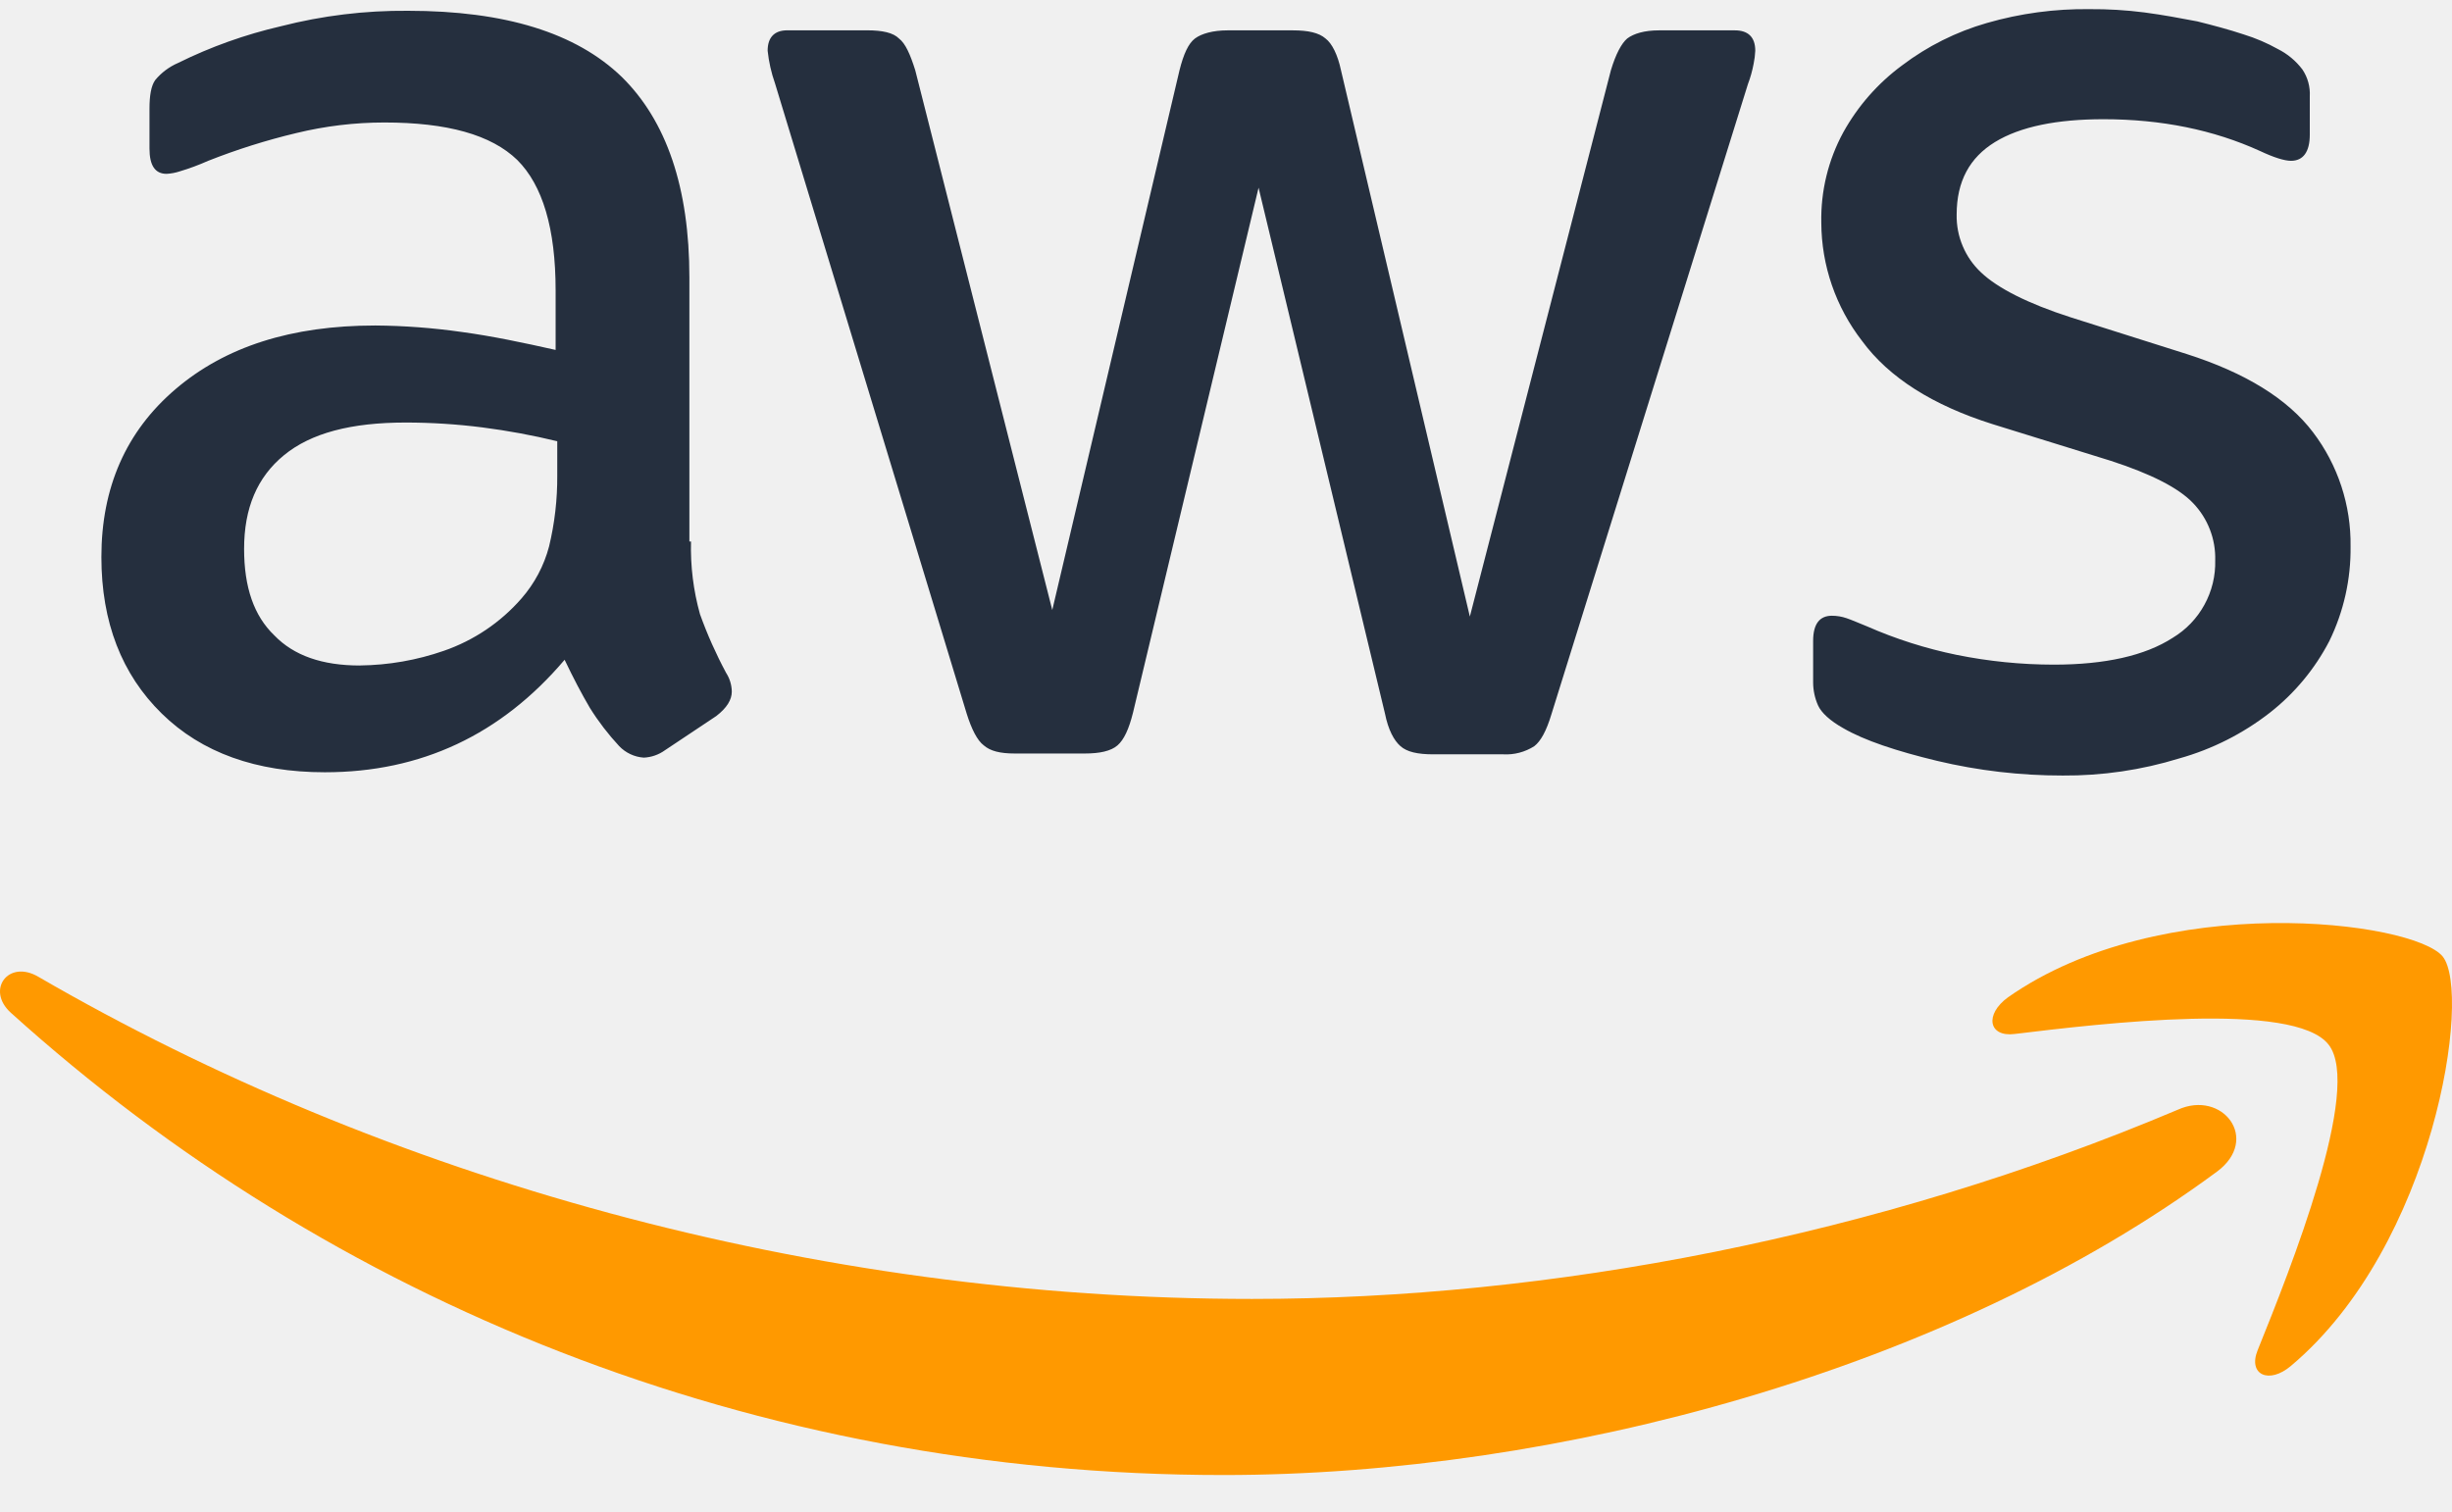
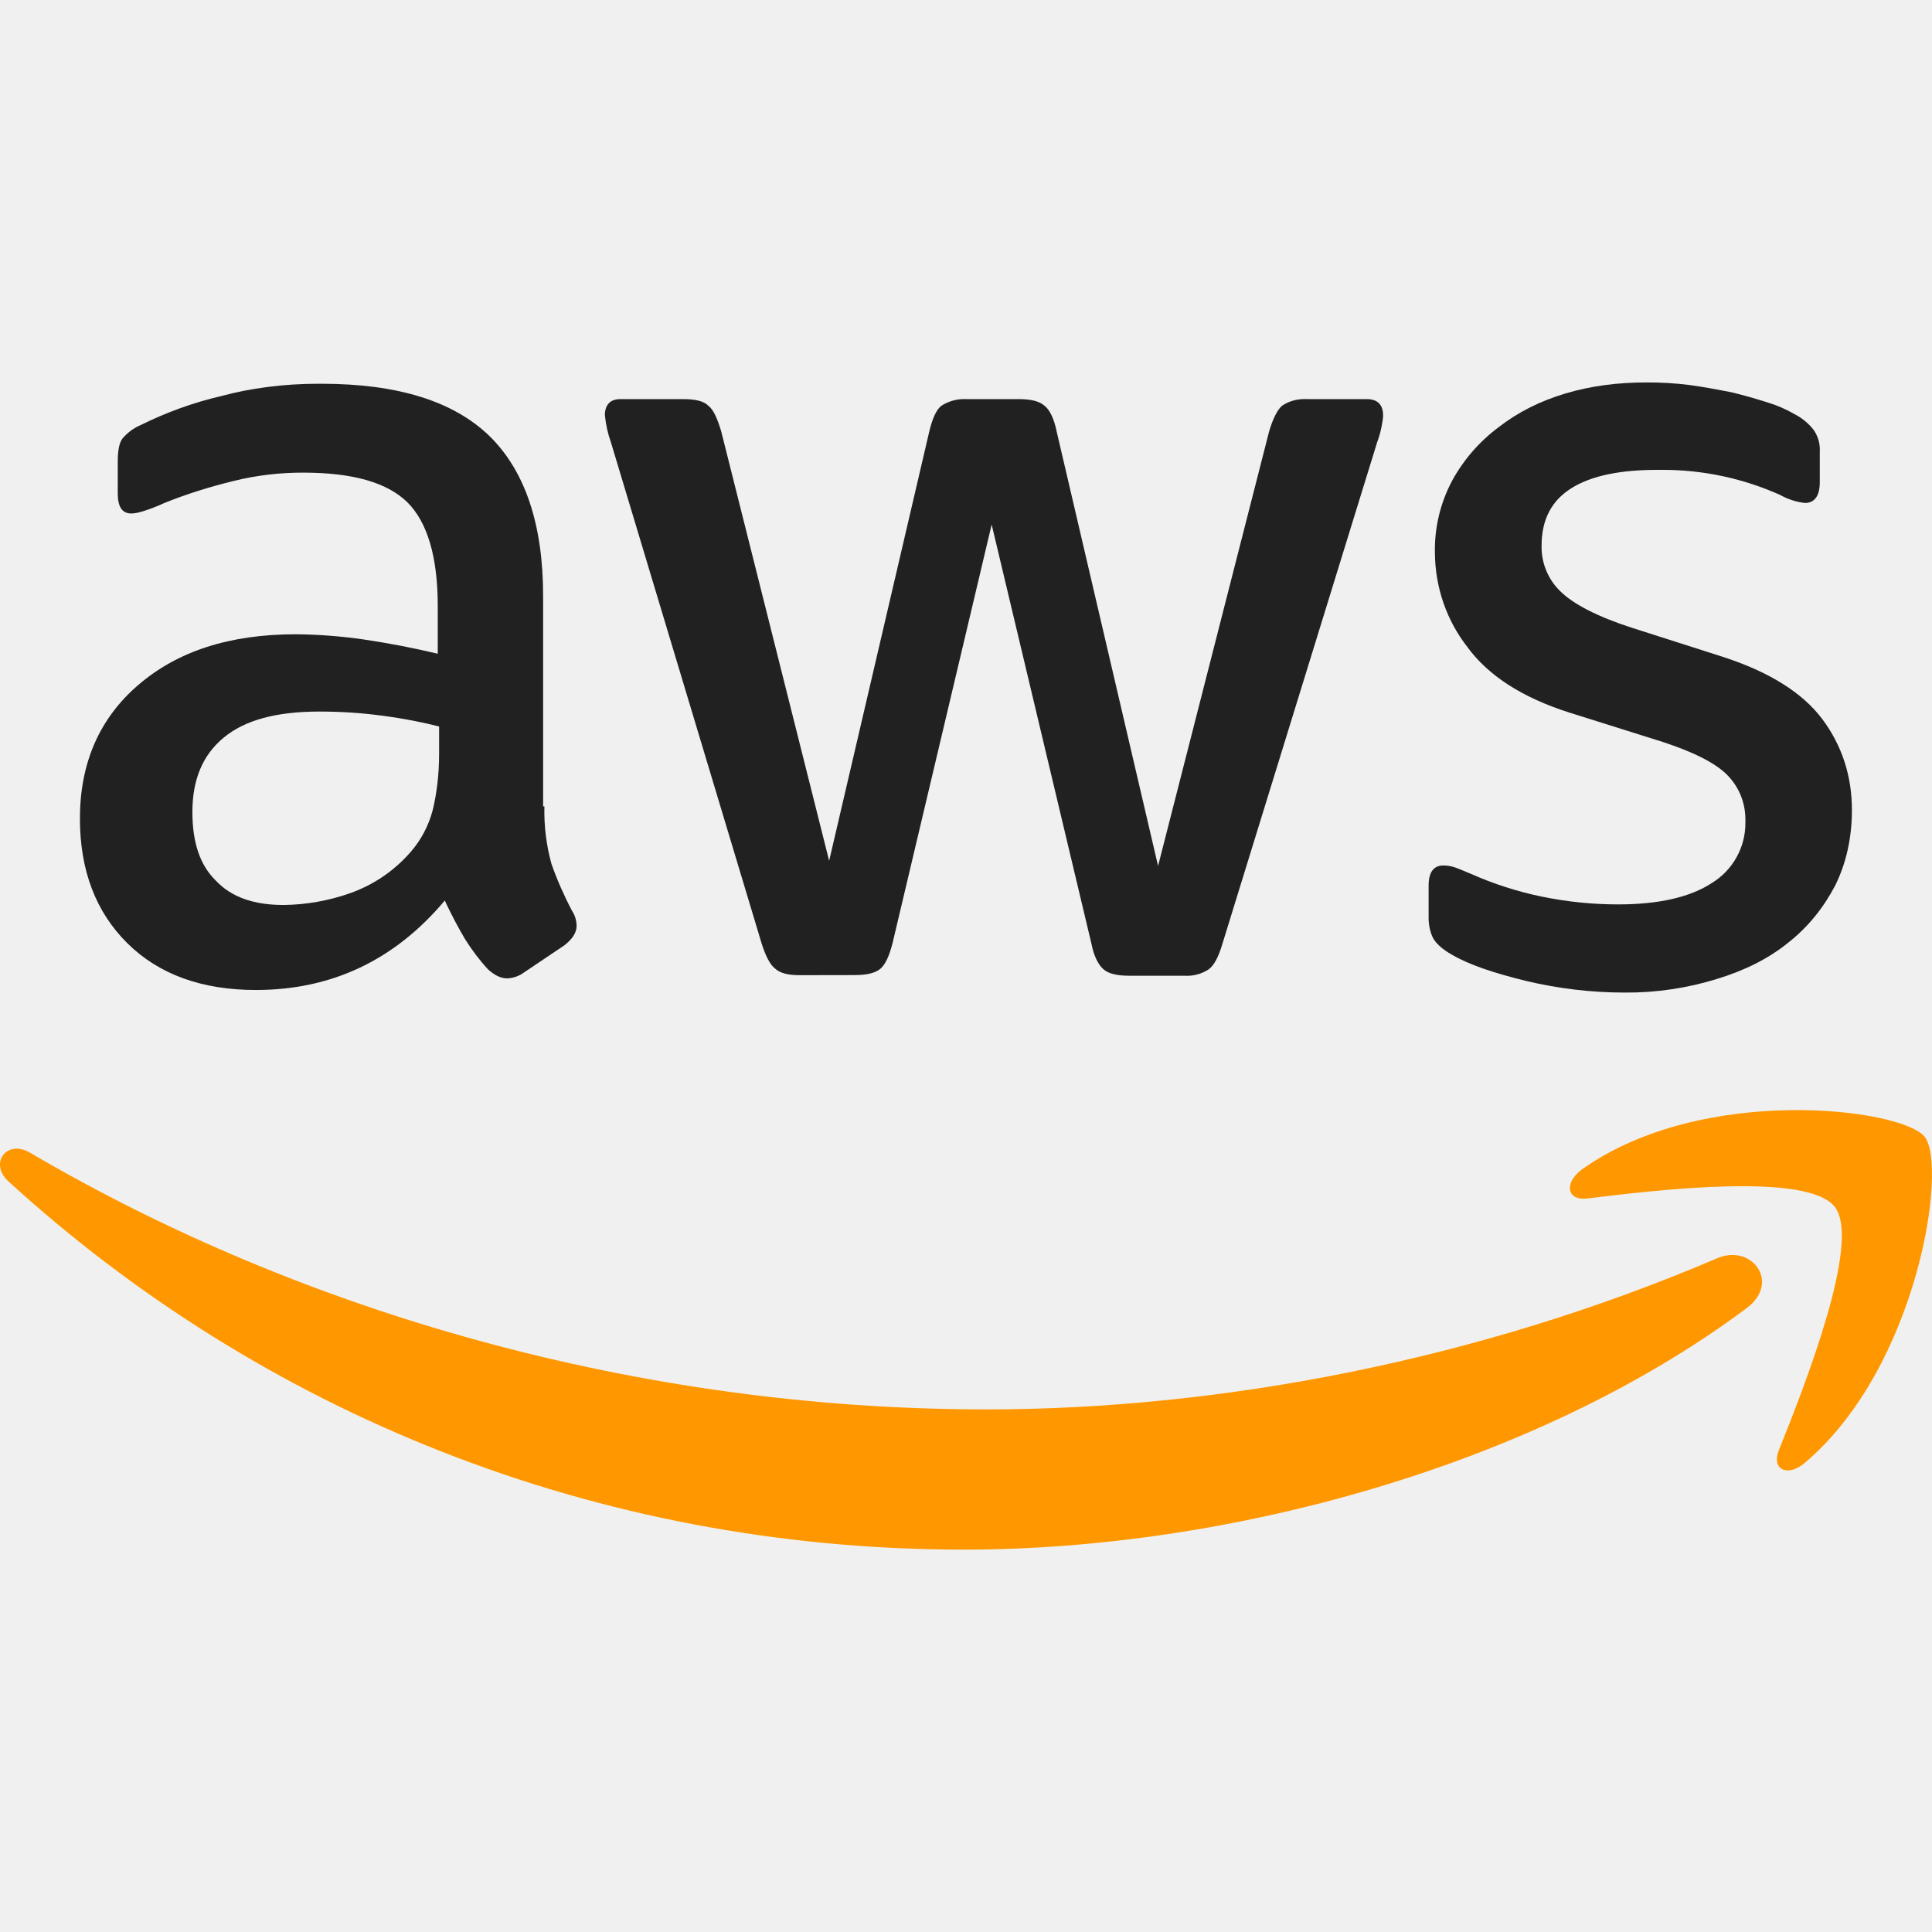
- <svg xmlns="http://www.w3.org/2000/svg" width="60" height="37" viewBox="0 0 60 37" fill="none">
-   <g clip-path="url(#clip0_1297_596)">
-     <path d="M16.909 13.255C16.893 13.854 16.967 14.453 17.128 15.031C17.305 15.525 17.519 16.005 17.767 16.468C17.856 16.605 17.904 16.764 17.907 16.927C17.907 17.127 17.787 17.326 17.527 17.526L16.27 18.364C16.119 18.473 15.938 18.536 15.752 18.544C15.524 18.528 15.311 18.428 15.153 18.264C14.884 17.975 14.643 17.661 14.434 17.326C14.235 16.987 14.035 16.608 13.816 16.149C12.259 17.984 10.303 18.902 7.949 18.902C6.272 18.902 4.935 18.423 3.958 17.465C2.98 16.507 2.481 15.23 2.481 13.634C2.481 11.938 3.079 10.561 4.297 9.523C5.514 8.485 7.13 7.967 9.186 7.967C9.894 7.972 10.6 8.026 11.301 8.126C12.04 8.226 12.798 8.386 13.596 8.565V7.109C13.596 5.591 13.277 4.534 12.658 3.916C12.019 3.297 10.942 2.998 9.405 2.998C8.679 2.998 7.956 3.085 7.25 3.257C6.516 3.432 5.796 3.659 5.095 3.936C4.868 4.037 4.635 4.124 4.396 4.195C4.293 4.229 4.186 4.249 4.077 4.255C3.798 4.255 3.658 4.055 3.658 3.636V2.659C3.658 2.339 3.698 2.1 3.798 1.96C3.948 1.778 4.14 1.635 4.357 1.541C5.157 1.145 6.001 0.844 6.871 0.643C7.888 0.382 8.934 0.255 9.984 0.264C12.359 0.264 14.095 0.803 15.212 1.88C16.31 2.958 16.869 4.594 16.869 6.789V13.255H16.909ZM8.807 16.288C9.507 16.28 10.201 16.159 10.862 15.929C11.595 15.675 12.248 15.235 12.758 14.651C13.08 14.283 13.312 13.846 13.436 13.374C13.573 12.805 13.64 12.222 13.636 11.637V10.8C13.031 10.653 12.418 10.54 11.8 10.461C11.178 10.382 10.551 10.342 9.924 10.342C8.587 10.342 7.609 10.601 6.951 11.14C6.292 11.679 5.973 12.437 5.973 13.435C5.973 14.373 6.213 15.072 6.711 15.55C7.191 16.049 7.889 16.289 8.807 16.289V16.288ZM24.831 18.443C24.472 18.443 24.232 18.383 24.073 18.244C23.913 18.124 23.773 17.845 23.654 17.465L18.964 2.04C18.873 1.782 18.813 1.514 18.784 1.241C18.784 0.922 18.944 0.742 19.263 0.742H21.219C21.598 0.742 21.858 0.802 21.997 0.942C22.157 1.062 22.277 1.341 22.396 1.72L25.749 14.931L28.862 1.721C28.962 1.321 29.081 1.062 29.241 0.942C29.401 0.823 29.68 0.743 30.04 0.743H31.637C32.016 0.743 32.275 0.803 32.435 0.942C32.595 1.062 32.734 1.342 32.814 1.721L35.967 15.091L39.418 1.721C39.538 1.321 39.678 1.062 39.818 0.942C39.977 0.823 40.237 0.743 40.596 0.743H42.452C42.771 0.743 42.951 0.903 42.951 1.242C42.946 1.349 42.933 1.456 42.911 1.561C42.879 1.731 42.833 1.898 42.771 2.06L37.962 17.486C37.842 17.885 37.702 18.144 37.543 18.264C37.317 18.408 37.052 18.478 36.784 18.463H35.068C34.689 18.463 34.429 18.404 34.27 18.264C34.11 18.124 33.97 17.865 33.89 17.465L30.797 4.594L27.724 17.445C27.624 17.845 27.505 18.104 27.345 18.244C27.185 18.384 26.906 18.443 26.547 18.443L24.831 18.443ZM50.474 18.982C49.439 18.983 48.407 18.863 47.4 18.623C46.403 18.383 45.624 18.124 45.106 17.824C44.786 17.645 44.567 17.445 44.487 17.265C44.409 17.089 44.368 16.899 44.367 16.706V15.689C44.367 15.27 44.527 15.071 44.826 15.071C44.948 15.071 45.07 15.091 45.185 15.131C45.305 15.171 45.485 15.25 45.684 15.33C46.389 15.64 47.125 15.874 47.88 16.029C48.661 16.187 49.457 16.267 50.254 16.268C51.511 16.268 52.489 16.049 53.168 15.61C53.493 15.414 53.76 15.135 53.942 14.802C54.125 14.469 54.216 14.093 54.206 13.714C54.213 13.457 54.169 13.201 54.076 12.961C53.984 12.722 53.845 12.503 53.667 12.317C53.308 11.938 52.629 11.598 51.651 11.279L48.757 10.381C47.301 9.922 46.223 9.244 45.565 8.346C44.922 7.517 44.571 6.5 44.567 5.452C44.551 4.679 44.736 3.916 45.106 3.237C45.462 2.595 45.952 2.037 46.543 1.601C47.165 1.13 47.868 0.778 48.618 0.563C49.435 0.327 50.282 0.213 51.132 0.224C51.579 0.221 52.026 0.247 52.469 0.304C52.928 0.364 53.347 0.444 53.766 0.523C54.165 0.623 54.544 0.723 54.904 0.843C55.195 0.933 55.476 1.053 55.742 1.202C55.977 1.32 56.181 1.491 56.34 1.701C56.47 1.895 56.533 2.126 56.52 2.359V3.297C56.52 3.716 56.36 3.936 56.061 3.936C55.901 3.936 55.642 3.856 55.303 3.696C54.165 3.178 52.888 2.918 51.471 2.918C50.334 2.918 49.436 3.098 48.817 3.477C48.199 3.856 47.879 4.435 47.879 5.253C47.874 5.518 47.924 5.781 48.028 6.025C48.131 6.27 48.284 6.489 48.478 6.67C48.877 7.049 49.615 7.428 50.673 7.768L53.507 8.665C54.944 9.124 55.981 9.763 56.6 10.581C57.209 11.383 57.532 12.367 57.518 13.374C57.528 14.176 57.35 14.969 56.999 15.689C56.645 16.372 56.148 16.971 55.542 17.445C54.883 17.958 54.131 18.338 53.327 18.563C52.403 18.848 51.44 18.989 50.473 18.982L50.474 18.982Z" fill="#252F3E" />
-     <path d="M54.245 28.68C47.68 33.529 38.141 36.103 29.939 36.103C18.445 36.104 8.088 31.853 0.266 24.789C-0.353 24.23 0.206 23.472 0.944 23.911C9.406 28.82 19.842 31.793 30.638 31.793C37.922 31.793 45.924 30.276 53.287 27.163C54.385 26.664 55.323 27.882 54.246 28.68L54.245 28.68Z" fill="#FF9900" />
-     <path d="M56.979 25.567C56.141 24.49 51.431 25.049 49.296 25.308C48.657 25.388 48.558 24.829 49.136 24.41C52.888 21.776 59.054 22.534 59.773 23.412C60.491 24.31 59.573 30.476 56.061 33.43C55.522 33.889 55.003 33.649 55.243 33.051C56.041 31.075 57.817 26.625 56.979 25.567Z" fill="#FF9900" />
+ <svg xmlns="http://www.w3.org/2000/svg" width="60" height="60" viewBox="0 0 60 60" fill="none">
+   <g clip-path="url(#clip0_1428_1148)">
+     <path d="M0.265 36.693C8.09 43.83 18.445 48.125 29.94 48.125C38.14 48.125 47.68 45.525 54.245 40.625C55.322 39.818 54.385 38.587 53.288 39.093C45.922 42.237 37.922 43.77 30.637 43.77C19.843 43.77 9.405 40.765 0.945 35.805C0.205 35.362 -0.353 36.13 0.265 36.693Z" fill="#FF9800" />
+     <path d="M42.953 12.9C42.953 12.56 42.77 12.395 42.453 12.395H40.6L40.515 12.393C40.255 12.393 40.015 12.467 39.818 12.598C39.678 12.717 39.538 12.982 39.417 13.385L35.965 26.892L32.812 13.385C32.735 13 32.593 12.717 32.435 12.598C32.275 12.457 32.015 12.395 31.635 12.395H30.045L29.957 12.393C29.704 12.391 29.455 12.462 29.24 12.598C29.082 12.717 28.962 12.982 28.863 13.385L25.75 26.733L22.395 13.385C22.277 13 22.157 12.717 21.995 12.598C21.858 12.457 21.598 12.395 21.22 12.395H19.262C18.945 12.395 18.785 12.578 18.785 12.9L18.788 12.915C18.817 13.2 18.88 13.475 18.965 13.71L23.652 29.297C23.773 29.68 23.913 29.962 24.073 30.082C24.233 30.225 24.473 30.285 24.832 30.285L26.547 30.282C26.905 30.282 27.185 30.223 27.348 30.08C27.505 29.938 27.622 29.675 27.723 29.273L30.797 16.29L33.892 29.293C33.97 29.698 34.11 29.96 34.267 30.1C34.43 30.242 34.69 30.302 35.068 30.302H36.782L36.855 30.305C37.11 30.305 37.347 30.23 37.542 30.1C37.703 29.98 37.843 29.718 37.962 29.315L42.77 13.73L42.763 13.75C42.828 13.58 42.877 13.404 42.91 13.225C42.93 13.102 42.953 13.002 42.953 12.9ZM54.205 25.505V25.56C54.206 25.933 54.111 26.3 53.929 26.625C53.748 26.951 53.485 27.225 53.167 27.42C52.49 27.865 51.51 28.087 50.255 28.087C49.455 28.087 48.678 28.008 47.88 27.845C47.125 27.689 46.389 27.453 45.685 27.14C45.485 27.06 45.305 26.977 45.185 26.938C45.069 26.898 44.947 26.878 44.825 26.878C44.528 26.878 44.367 27.08 44.367 27.503V28.53C44.37 28.735 44.413 28.93 44.487 29.095C44.568 29.277 44.785 29.48 45.105 29.657C45.625 29.96 46.403 30.223 47.4 30.465C48.406 30.705 49.436 30.826 50.47 30.825C51.437 30.831 52.399 30.688 53.322 30.402C54.18 30.14 54.917 29.777 55.538 29.273C56.155 28.788 56.635 28.185 56.995 27.497C57.333 26.812 57.513 26.025 57.513 25.157C57.513 24.11 57.212 23.163 56.595 22.335C55.977 21.51 54.938 20.863 53.502 20.398L50.667 19.492C49.61 19.15 48.873 18.765 48.475 18.38C48.28 18.196 48.126 17.974 48.023 17.727C47.92 17.481 47.869 17.215 47.875 16.948C47.875 16.122 48.195 15.537 48.812 15.155C49.43 14.77 50.33 14.592 51.468 14.592H51.608C52.879 14.587 54.138 14.855 55.297 15.377L55.288 15.373C55.524 15.506 55.785 15.59 56.055 15.62C56.355 15.62 56.515 15.398 56.515 14.973V14.035C56.53 13.8 56.468 13.566 56.337 13.37L56.335 13.365C56.176 13.156 55.971 12.985 55.737 12.865C55.473 12.711 55.192 12.589 54.9 12.5C54.525 12.38 54.145 12.273 53.763 12.18C53.343 12.1 52.925 12.018 52.468 11.957C52.024 11.901 51.577 11.874 51.13 11.877C50.252 11.877 49.415 11.98 48.615 12.22C47.815 12.46 47.14 12.803 46.54 13.268C45.948 13.709 45.458 14.272 45.102 14.92C44.734 15.607 44.548 16.378 44.562 17.157C44.568 18.265 44.943 19.285 45.562 20.082C46.22 20.99 47.297 21.675 48.755 22.135L51.648 23.045C52.625 23.367 53.305 23.712 53.665 24.093C54 24.442 54.205 24.922 54.205 25.45V25.505Z" fill="#212121" />
+     <path d="M56.06 45.422C59.572 42.44 60.49 36.21 59.773 35.303C59.055 34.415 52.888 33.65 49.138 36.31C48.557 36.735 48.657 37.3 49.295 37.22C51.43 36.958 56.14 36.395 56.98 37.48C57.818 38.55 56.042 43.047 55.242 45.042C55.002 45.645 55.523 45.888 56.06 45.422Z" fill="#FF9800" />
+     <path d="M11.3 19.86C10.599 19.758 9.893 19.704 9.185 19.698C7.13 19.698 5.515 20.223 4.297 21.27C3.08 22.315 2.482 23.71 2.482 25.422C2.482 27.038 2.98 28.328 3.957 29.295C4.935 30.262 6.272 30.745 7.947 30.745C10.303 30.745 12.26 29.817 13.815 27.965L13.855 28.058C14.045 28.457 14.252 28.845 14.435 29.152L14.45 29.177C14.658 29.508 14.893 29.82 15.152 30.1C15.35 30.282 15.55 30.385 15.75 30.385C15.937 30.377 16.12 30.314 16.27 30.203L17.527 29.358C17.788 29.155 17.907 28.953 17.907 28.753C17.905 28.588 17.857 28.428 17.767 28.29C17.519 27.821 17.305 27.335 17.128 26.835C16.966 26.252 16.892 25.648 16.907 25.043L16.867 25.045V18.51C16.867 16.293 16.31 14.637 15.213 13.553C14.095 12.463 12.36 11.918 9.985 11.918H9.87C8.805 11.918 7.77 12.057 6.87 12.3C6 12.503 5.157 12.808 4.357 13.207L4.347 13.21C4.134 13.305 3.946 13.447 3.797 13.627C3.697 13.77 3.657 14.012 3.657 14.335V15.322C3.657 15.745 3.797 15.947 4.077 15.947C4.185 15.943 4.293 15.924 4.395 15.89L4.435 15.88C4.66 15.809 4.881 15.724 5.095 15.625C5.792 15.342 6.512 15.12 7.25 14.938C7.987 14.755 8.707 14.678 9.407 14.678C10.943 14.678 12.02 14.977 12.658 15.605C13.277 16.23 13.595 17.297 13.595 18.83V20.302C12.837 20.122 12.071 19.974 11.3 19.86ZM13.637 22.562V23.407C13.637 24.093 13.555 24.677 13.438 25.16C13.313 25.637 13.081 26.08 12.758 26.453C12.249 27.041 11.596 27.486 10.863 27.742C10.202 27.975 9.508 28.097 8.807 28.105C7.887 28.105 7.19 27.863 6.712 27.358C6.212 26.875 5.975 26.168 5.975 25.22C5.975 24.212 6.292 23.448 6.95 22.905C7.61 22.36 8.587 22.098 9.925 22.098C10.588 22.098 11.238 22.142 11.8 22.218L11.885 22.227C12.52 22.312 13.143 22.433 13.637 22.562Z" fill="#212121" />
  </g>
  <defs>
-     <clipPath id="clip0_1297_596">
-       <rect width="60" height="35.88" fill="white" transform="translate(0 0.223999)" />
+     <clipPath id="clip0_1428_1148">
+       <rect width="60" height="60" fill="white" />
    </clipPath>
  </defs>
</svg>
